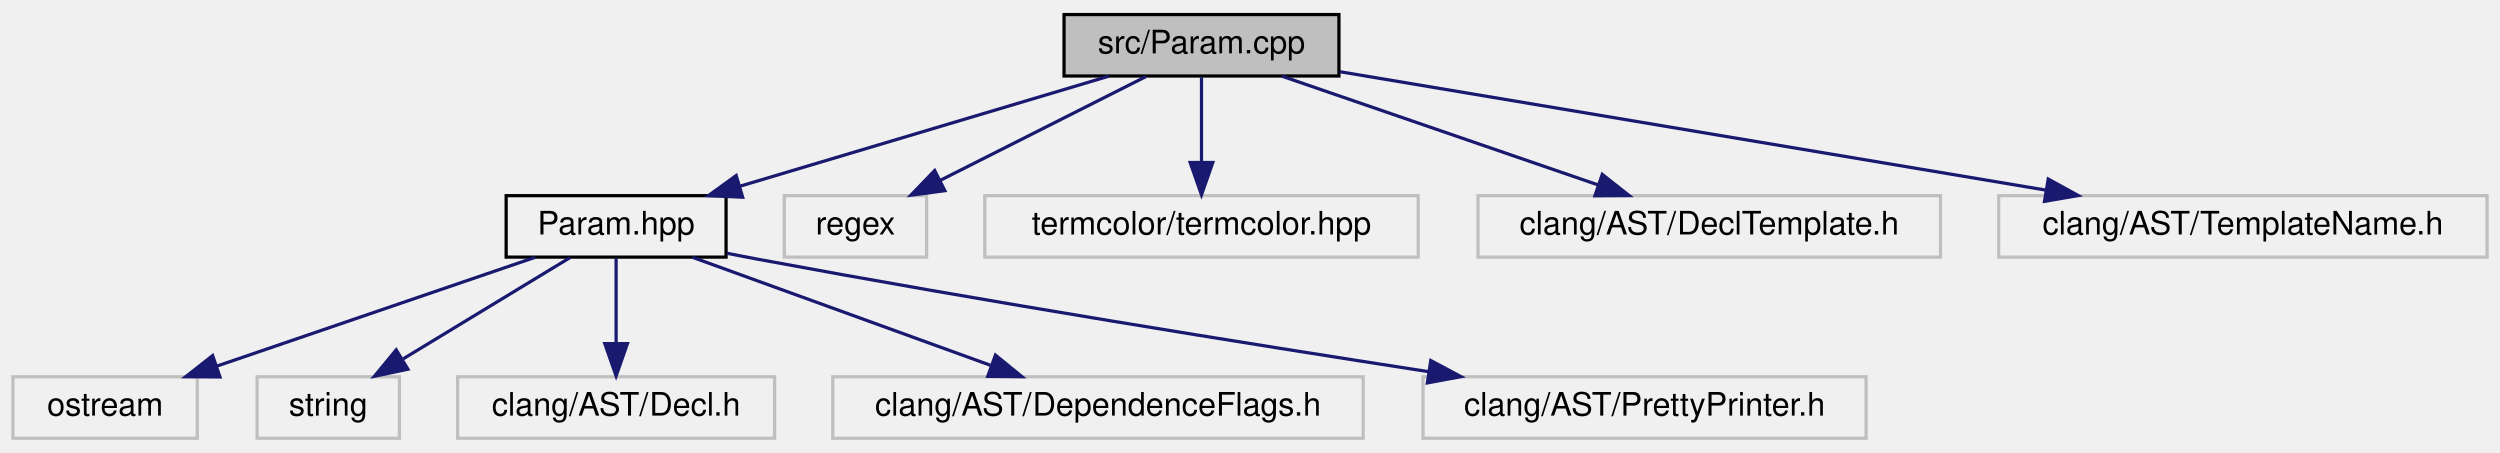
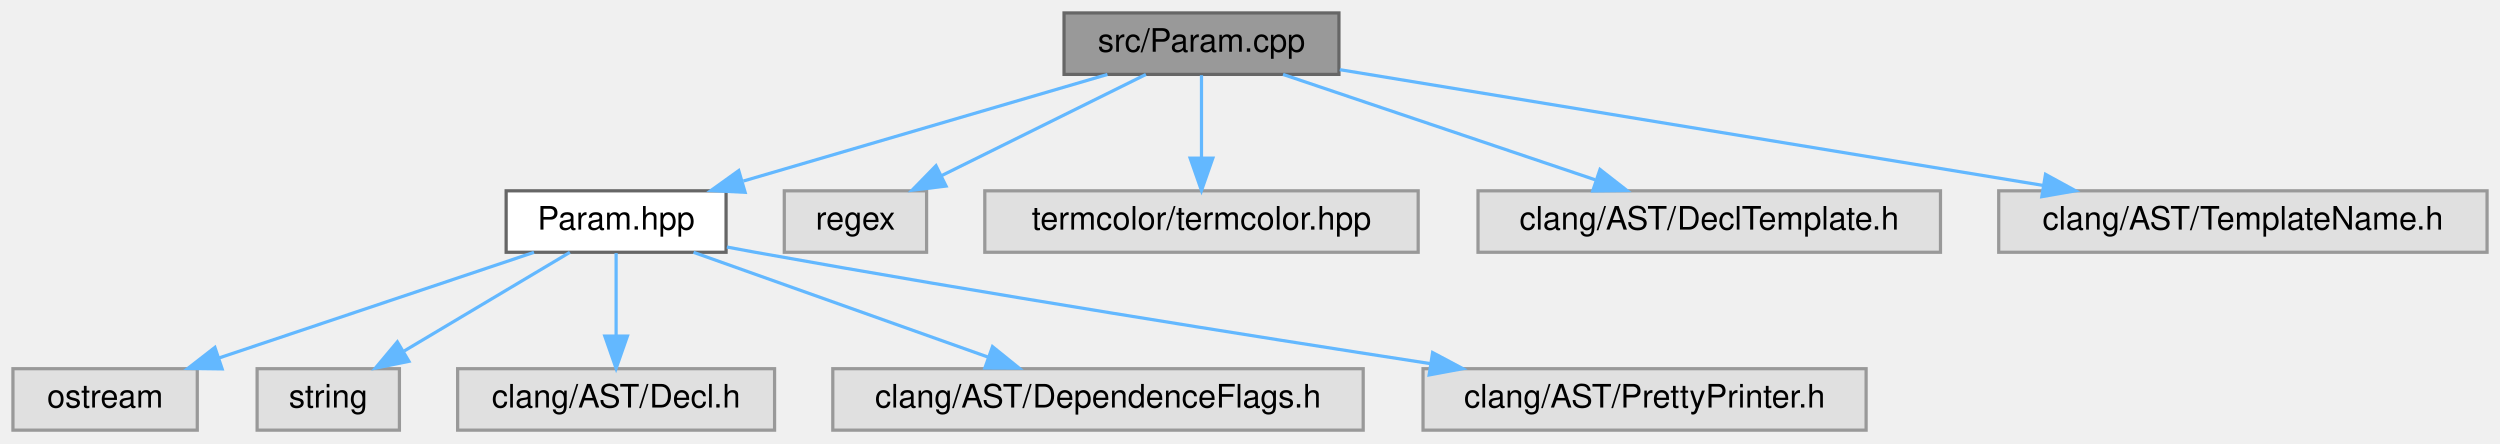
- <svg xmlns="http://www.w3.org/2000/svg" xmlns:xlink="http://www.w3.org/1999/xlink" width="773pt" height="140pt" viewBox="0.00 0.00 773.00 140.00">
-   <g id="graph0" class="graph" transform="scale(1 1) rotate(0) translate(4 136)">
-     <g id="node1" class="node">
-       <g id="a_node1">
+ <svg xmlns="http://www.w3.org/2000/svg" xmlns:xlink="http://www.w3.org/1999/xlink" width="773pt" height="137pt" viewBox="0.00 0.00 773.00 137.00">
+   <g id="graph0" class="graph" transform="scale(1 1) rotate(0) translate(4 133)">
+     <g id="Node000001" class="node">
+       <g id="a_Node000001">
        <a xlink:title=" ">
-           <polygon fill="#bfbfbf" stroke="black" points="325,-112.5 325,-131.5 410,-131.5 410,-112.5 325,-112.5" />
-           <text text-anchor="middle" x="367.5" y="-119.5" font-family="Helvetica,sans-Serif" font-size="10.00">src/Param.cpp</text>
+           <polygon fill="#999999" stroke="#666666" points="410,-129 325,-129 325,-110 410,-110 410,-129" />
+           <text text-anchor="middle" x="367.5" y="-117" font-family="Helvetica,sans-Serif" font-size="10.00">src/Param.cpp</text>
        </a>
      </g>
    </g>
-     <g id="node2" class="node">
-       <g id="a_node2">
+     <g id="Node000002" class="node">
+       <g id="a_Node000002">
        <a xlink:href="Param_8hpp.html" target="_top" xlink:title=" ">
-           <polygon fill="none" stroke="black" points="152.5,-56.5 152.5,-75.5 220.5,-75.5 220.5,-56.5 152.5,-56.5" />
-           <text text-anchor="middle" x="186.5" y="-63.5" font-family="Helvetica,sans-Serif" font-size="10.00">Param.hpp</text>
+           <polygon fill="white" stroke="#666666" points="220.5,-74 152.5,-74 152.5,-55 220.5,-55 220.5,-74" />
+           <text text-anchor="middle" x="186.5" y="-62" font-family="Helvetica,sans-Serif" font-size="10.00">Param.hpp</text>
        </a>
      </g>
    </g>
-     <g id="edge1" class="edge">
-       <path fill="none" stroke="midnightblue" d="M338.82,-112.44C307.97,-103.24 258.77,-88.56 224.67,-78.39" />
-       <polygon fill="midnightblue" stroke="midnightblue" points="225.63,-75.02 215.05,-75.52 223.63,-81.73 225.63,-75.02" />
-     </g>
-     <g id="node8" class="node">
-       <g id="a_node8">
+     <g id="edge1_Node000001_Node000002" class="edge">
+       <g id="a_edge1_Node000001_Node000002">
        <a xlink:title=" ">
-           <polygon fill="none" stroke="#bfbfbf" points="238.5,-56.5 238.5,-75.5 282.5,-75.5 282.5,-56.5 238.5,-56.5" />
-           <text text-anchor="middle" x="260.5" y="-63.5" font-family="Helvetica,sans-Serif" font-size="10.00">regex</text>
+           <path fill="none" stroke="#63b8ff" d="M338.42,-109.98C307.9,-101.05 259.74,-86.94 225.84,-77.02" />
+           <polygon fill="#63b8ff" stroke="#63b8ff" points="226.39,-73.53 215.81,-74.08 224.42,-80.25 226.39,-73.53" />
        </a>
      </g>
    </g>
-     <g id="edge7" class="edge">
-       <path fill="none" stroke="midnightblue" d="M350.31,-112.32C333.15,-103.66 306.55,-90.24 286.75,-80.25" />
-       <polygon fill="midnightblue" stroke="midnightblue" points="288.15,-77.04 277.65,-75.65 285,-83.28 288.15,-77.04" />
-     </g>
-     <g id="node9" class="node">
-       <g id="a_node9">
+     <g id="Node000008" class="node">
+       <g id="a_Node000008">
        <a xlink:title=" ">
-           <polygon fill="none" stroke="#bfbfbf" points="300.5,-56.5 300.5,-75.5 434.5,-75.5 434.5,-56.5 300.5,-56.5" />
-           <text text-anchor="middle" x="367.5" y="-63.5" font-family="Helvetica,sans-Serif" font-size="10.00">termcolor/termcolor.hpp</text>
+           <polygon fill="#e0e0e0" stroke="#999999" points="282.5,-74 238.5,-74 238.5,-55 282.5,-55 282.5,-74" />
+           <text text-anchor="middle" x="260.5" y="-62" font-family="Helvetica,sans-Serif" font-size="10.00">regex</text>
        </a>
      </g>
    </g>
-     <g id="edge8" class="edge">
-       <path fill="none" stroke="midnightblue" d="M367.5,-112.08C367.5,-105.01 367.5,-94.86 367.5,-85.99" />
-       <polygon fill="midnightblue" stroke="midnightblue" points="371,-85.75 367.5,-75.75 364,-85.75 371,-85.75" />
-     </g>
-     <g id="node10" class="node">
-       <g id="a_node10">
+     <g id="edge7_Node000001_Node000008" class="edge">
+       <g id="a_edge7_Node000001_Node000008">
        <a xlink:title=" ">
-           <polygon fill="none" stroke="#bfbfbf" points="453,-56.5 453,-75.5 596,-75.5 596,-56.5 453,-56.5" />
-           <text text-anchor="middle" x="524.5" y="-63.5" font-family="Helvetica,sans-Serif" font-size="10.00">clang/AST/DeclTemplate.h</text>
+           <path fill="none" stroke="#63b8ff" d="M350.31,-109.98C333.25,-101.54 306.87,-88.47 287.1,-78.68" />
+           <polygon fill="#63b8ff" stroke="#63b8ff" points="288.52,-75.47 278,-74.17 285.41,-81.75 288.52,-75.47" />
        </a>
      </g>
    </g>
-     <g id="edge9" class="edge">
-       <path fill="none" stroke="midnightblue" d="M392.38,-112.44C418.79,-103.36 460.72,-88.94 490.24,-78.78" />
-       <polygon fill="midnightblue" stroke="midnightblue" points="491.42,-82.08 499.74,-75.52 489.14,-75.46 491.42,-82.08" />
-     </g>
-     <g id="node11" class="node">
-       <g id="a_node11">
+     <g id="Node000009" class="node">
+       <g id="a_Node000009">
        <a xlink:title=" ">
-           <polygon fill="none" stroke="#bfbfbf" points="614,-56.5 614,-75.5 765,-75.5 765,-56.5 614,-56.5" />
-           <text text-anchor="middle" x="689.5" y="-63.5" font-family="Helvetica,sans-Serif" font-size="10.00">clang/AST/TemplateName.h</text>
+           <polygon fill="#e0e0e0" stroke="#999999" points="434.5,-74 300.5,-74 300.5,-55 434.5,-55 434.5,-74" />
+           <text text-anchor="middle" x="367.5" y="-62" font-family="Helvetica,sans-Serif" font-size="10.00">termcolor/termcolor.hpp</text>
        </a>
      </g>
    </g>
-     <g id="edge10" class="edge">
-       <path fill="none" stroke="midnightblue" d="M410.26,-113.83C466.28,-104.43 564.88,-87.9 628.67,-77.2" />
-       <polygon fill="midnightblue" stroke="midnightblue" points="629.31,-80.64 638.59,-75.54 628.15,-73.74 629.31,-80.64" />
-     </g>
-     <g id="node3" class="node">
-       <g id="a_node3">
+     <g id="edge8_Node000001_Node000009" class="edge">
+       <g id="a_edge8_Node000001_Node000009">
        <a xlink:title=" ">
-           <polygon fill="none" stroke="#bfbfbf" points="0,-0.5 0,-19.5 57,-19.5 57,-0.5 0,-0.5" />
-           <text text-anchor="middle" x="28.5" y="-7.5" font-family="Helvetica,sans-Serif" font-size="10.00">ostream</text>
+           <path fill="none" stroke="#63b8ff" d="M367.5,-109.75C367.5,-102.8 367.5,-92.85 367.5,-84.13" />
+           <polygon fill="#63b8ff" stroke="#63b8ff" points="371,-84.09 367.5,-74.09 364,-84.09 371,-84.09" />
        </a>
      </g>
    </g>
-     <g id="edge2" class="edge">
-       <path fill="none" stroke="midnightblue" d="M161.46,-56.44C134.88,-47.36 92.69,-32.94 62.98,-22.78" />
-       <polygon fill="midnightblue" stroke="midnightblue" points="64.01,-19.44 53.42,-19.52 61.75,-26.06 64.01,-19.44" />
-     </g>
-     <g id="node4" class="node">
-       <g id="a_node4">
+     <g id="Node000010" class="node">
+       <g id="a_Node000010">
        <a xlink:title=" ">
-           <polygon fill="none" stroke="#bfbfbf" points="75.5,-0.5 75.5,-19.5 119.5,-19.5 119.5,-0.5 75.5,-0.5" />
-           <text text-anchor="middle" x="97.5" y="-7.5" font-family="Helvetica,sans-Serif" font-size="10.00">string</text>
+           <polygon fill="#e0e0e0" stroke="#999999" points="596,-74 453,-74 453,-55 596,-55 596,-74" />
+           <text text-anchor="middle" x="524.5" y="-62" font-family="Helvetica,sans-Serif" font-size="10.00">clang/AST/DeclTemplate.h</text>
        </a>
      </g>
    </g>
-     <g id="edge3" class="edge">
-       <path fill="none" stroke="midnightblue" d="M172.2,-56.32C158.32,-47.9 137.01,-34.97 120.7,-25.07" />
-       <polygon fill="midnightblue" stroke="midnightblue" points="122.13,-21.85 111.76,-19.65 118.5,-27.83 122.13,-21.85" />
-     </g>
-     <g id="node5" class="node">
-       <g id="a_node5">
+     <g id="edge9_Node000001_Node000010" class="edge">
+       <g id="a_edge9_Node000001_Node000010">
        <a xlink:title=" ">
-           <polygon fill="none" stroke="#bfbfbf" points="137.5,-0.5 137.5,-19.5 235.5,-19.5 235.5,-0.5 137.5,-0.5" />
-           <text text-anchor="middle" x="186.5" y="-7.5" font-family="Helvetica,sans-Serif" font-size="10.00">clang/AST/Decl.h</text>
+           <path fill="none" stroke="#63b8ff" d="M392.72,-109.98C418.86,-101.16 459.9,-87.31 489.23,-77.41" />
+           <polygon fill="#63b8ff" stroke="#63b8ff" points="490.72,-80.6 499.08,-74.08 488.48,-73.96 490.72,-80.6" />
        </a>
      </g>
    </g>
-     <g id="edge4" class="edge">
-       <path fill="none" stroke="midnightblue" d="M186.5,-56.08C186.5,-49.01 186.5,-38.86 186.5,-29.99" />
-       <polygon fill="midnightblue" stroke="midnightblue" points="190,-29.75 186.5,-19.75 183,-29.75 190,-29.75" />
-     </g>
-     <g id="node6" class="node">
-       <g id="a_node6">
+     <g id="Node000011" class="node">
+       <g id="a_Node000011">
        <a xlink:title=" ">
-           <polygon fill="none" stroke="#bfbfbf" points="253.5,-0.5 253.5,-19.5 417.5,-19.5 417.5,-0.5 253.5,-0.5" />
-           <text text-anchor="middle" x="335.5" y="-7.5" font-family="Helvetica,sans-Serif" font-size="10.00">clang/AST/DependenceFlags.h</text>
+           <polygon fill="#e0e0e0" stroke="#999999" points="765,-74 614,-74 614,-55 765,-55 765,-74" />
+           <text text-anchor="middle" x="689.5" y="-62" font-family="Helvetica,sans-Serif" font-size="10.00">clang/AST/TemplateName.h</text>
        </a>
      </g>
    </g>
-     <g id="edge5" class="edge">
-       <path fill="none" stroke="midnightblue" d="M210.11,-56.44C234.96,-47.44 274.27,-33.19 302.25,-23.05" />
-       <polygon fill="midnightblue" stroke="midnightblue" points="303.79,-26.21 312,-19.52 301.41,-19.63 303.79,-26.21" />
-     </g>
-     <g id="node7" class="node">
-       <g id="a_node7">
+     <g id="edge10_Node000001_Node000011" class="edge">
+       <g id="a_edge10_Node000001_Node000011">
        <a xlink:title=" ">
-           <polygon fill="none" stroke="#bfbfbf" points="436,-0.5 436,-19.5 573,-19.5 573,-0.5 436,-0.5" />
-           <text text-anchor="middle" x="504.5" y="-7.5" font-family="Helvetica,sans-Serif" font-size="10.00">clang/AST/PrettyPrinter.h</text>
+           <path fill="none" stroke="#63b8ff" d="M410.26,-111.46C466.04,-102.28 564.02,-86.15 627.83,-75.65" />
+           <polygon fill="#63b8ff" stroke="#63b8ff" points="628.47,-79.09 637.77,-74.01 627.33,-72.19 628.47,-79.09" />
        </a>
      </g>
    </g>
-     <g id="edge6" class="edge">
-       <path fill="none" stroke="midnightblue" d="M220.74,-57.69C223.7,-57.1 226.65,-56.53 229.5,-56 300.35,-42.79 381.87,-29.72 437.65,-21.09" />
-       <polygon fill="midnightblue" stroke="midnightblue" points="438.4,-24.52 447.75,-19.54 437.34,-17.6 438.4,-24.52" />
+     <g id="Node000003" class="node">
+       <g id="a_Node000003">
+         <a xlink:title=" ">
+           <polygon fill="#e0e0e0" stroke="#999999" points="57,-19 0,-19 0,0 57,0 57,-19" />
+           <text text-anchor="middle" x="28.5" y="-7" font-family="Helvetica,sans-Serif" font-size="10.00">ostream</text>
+         </a>
+       </g>
+     </g>
+     <g id="edge2_Node000002_Node000003" class="edge">
+       <g id="a_edge2_Node000002_Node000003">
+         <a xlink:title=" ">
+           <path fill="none" stroke="#63b8ff" d="M161.11,-54.98C134.7,-46.13 93.15,-32.19 63.61,-22.28" />
+           <polygon fill="#63b8ff" stroke="#63b8ff" points="64.68,-18.94 54.08,-19.08 62.45,-25.58 64.68,-18.94" />
+         </a>
+       </g>
+     </g>
+     <g id="Node000004" class="node">
+       <g id="a_Node000004">
+         <a xlink:title=" ">
+           <polygon fill="#e0e0e0" stroke="#999999" points="119.5,-19 75.5,-19 75.5,0 119.5,0 119.5,-19" />
+           <text text-anchor="middle" x="97.5" y="-7" font-family="Helvetica,sans-Serif" font-size="10.00">string</text>
+         </a>
+       </g>
+     </g>
+     <g id="edge3_Node000002_Node000004" class="edge">
+       <g id="a_edge3_Node000002_Node000004">
+         <a xlink:title=" ">
+           <path fill="none" stroke="#63b8ff" d="M172.2,-54.98C158.4,-46.77 137.26,-34.18 120.99,-24.49" />
+           <polygon fill="#63b8ff" stroke="#63b8ff" points="122.44,-21.28 112.06,-19.17 118.86,-27.29 122.44,-21.28" />
+         </a>
+       </g>
+     </g>
+     <g id="Node000005" class="node">
+       <g id="a_Node000005">
+         <a xlink:title=" ">
+           <polygon fill="#e0e0e0" stroke="#999999" points="235.5,-19 137.5,-19 137.5,0 235.5,0 235.5,-19" />
+           <text text-anchor="middle" x="186.5" y="-7" font-family="Helvetica,sans-Serif" font-size="10.00">clang/AST/Decl.h</text>
+         </a>
+       </g>
+     </g>
+     <g id="edge4_Node000002_Node000005" class="edge">
+       <g id="a_edge4_Node000002_Node000005">
+         <a xlink:title=" ">
+           <path fill="none" stroke="#63b8ff" d="M186.5,-54.75C186.5,-47.8 186.5,-37.85 186.5,-29.13" />
+           <polygon fill="#63b8ff" stroke="#63b8ff" points="190,-29.09 186.5,-19.09 183,-29.09 190,-29.09" />
+         </a>
+       </g>
+     </g>
+     <g id="Node000006" class="node">
+       <g id="a_Node000006">
+         <a xlink:title=" ">
+           <polygon fill="#e0e0e0" stroke="#999999" points="417.5,-19 253.5,-19 253.5,0 417.5,0 417.5,-19" />
+           <text text-anchor="middle" x="335.5" y="-7" font-family="Helvetica,sans-Serif" font-size="10.00">clang/AST/DependenceFlags.h</text>
+         </a>
+       </g>
+     </g>
+     <g id="edge5_Node000002_Node000006" class="edge">
+       <g id="a_edge5_Node000002_Node000006">
+         <a xlink:title=" ">
+           <path fill="none" stroke="#63b8ff" d="M210.44,-54.98C235.06,-46.23 273.62,-32.51 301.42,-22.62" />
+           <polygon fill="#63b8ff" stroke="#63b8ff" points="302.88,-25.82 311.12,-19.17 300.53,-19.22 302.88,-25.82" />
+         </a>
+       </g>
+     </g>
+     <g id="Node000007" class="node">
+       <g id="a_Node000007">
+         <a xlink:title=" ">
+           <polygon fill="#e0e0e0" stroke="#999999" points="573,-19 436,-19 436,0 573,0 573,-19" />
+           <text text-anchor="middle" x="504.5" y="-7" font-family="Helvetica,sans-Serif" font-size="10.00">clang/AST/PrettyPrinter.h</text>
+         </a>
+       </g>
+     </g>
+     <g id="edge6_Node000002_Node000007" class="edge">
+       <g id="a_edge6_Node000002_Node000007">
+         <a xlink:title=" ">
+           <path fill="none" stroke="#63b8ff" d="M220.75,-56.62C223.71,-56.06 226.65,-55.51 229.5,-55 300.64,-42.22 382.44,-29.19 438.21,-20.57" />
+           <polygon fill="#63b8ff" stroke="#63b8ff" points="438.96,-23.99 448.31,-19.01 437.89,-17.07 438.96,-23.99" />
+         </a>
+       </g>
    </g>
  </g>
</svg>
